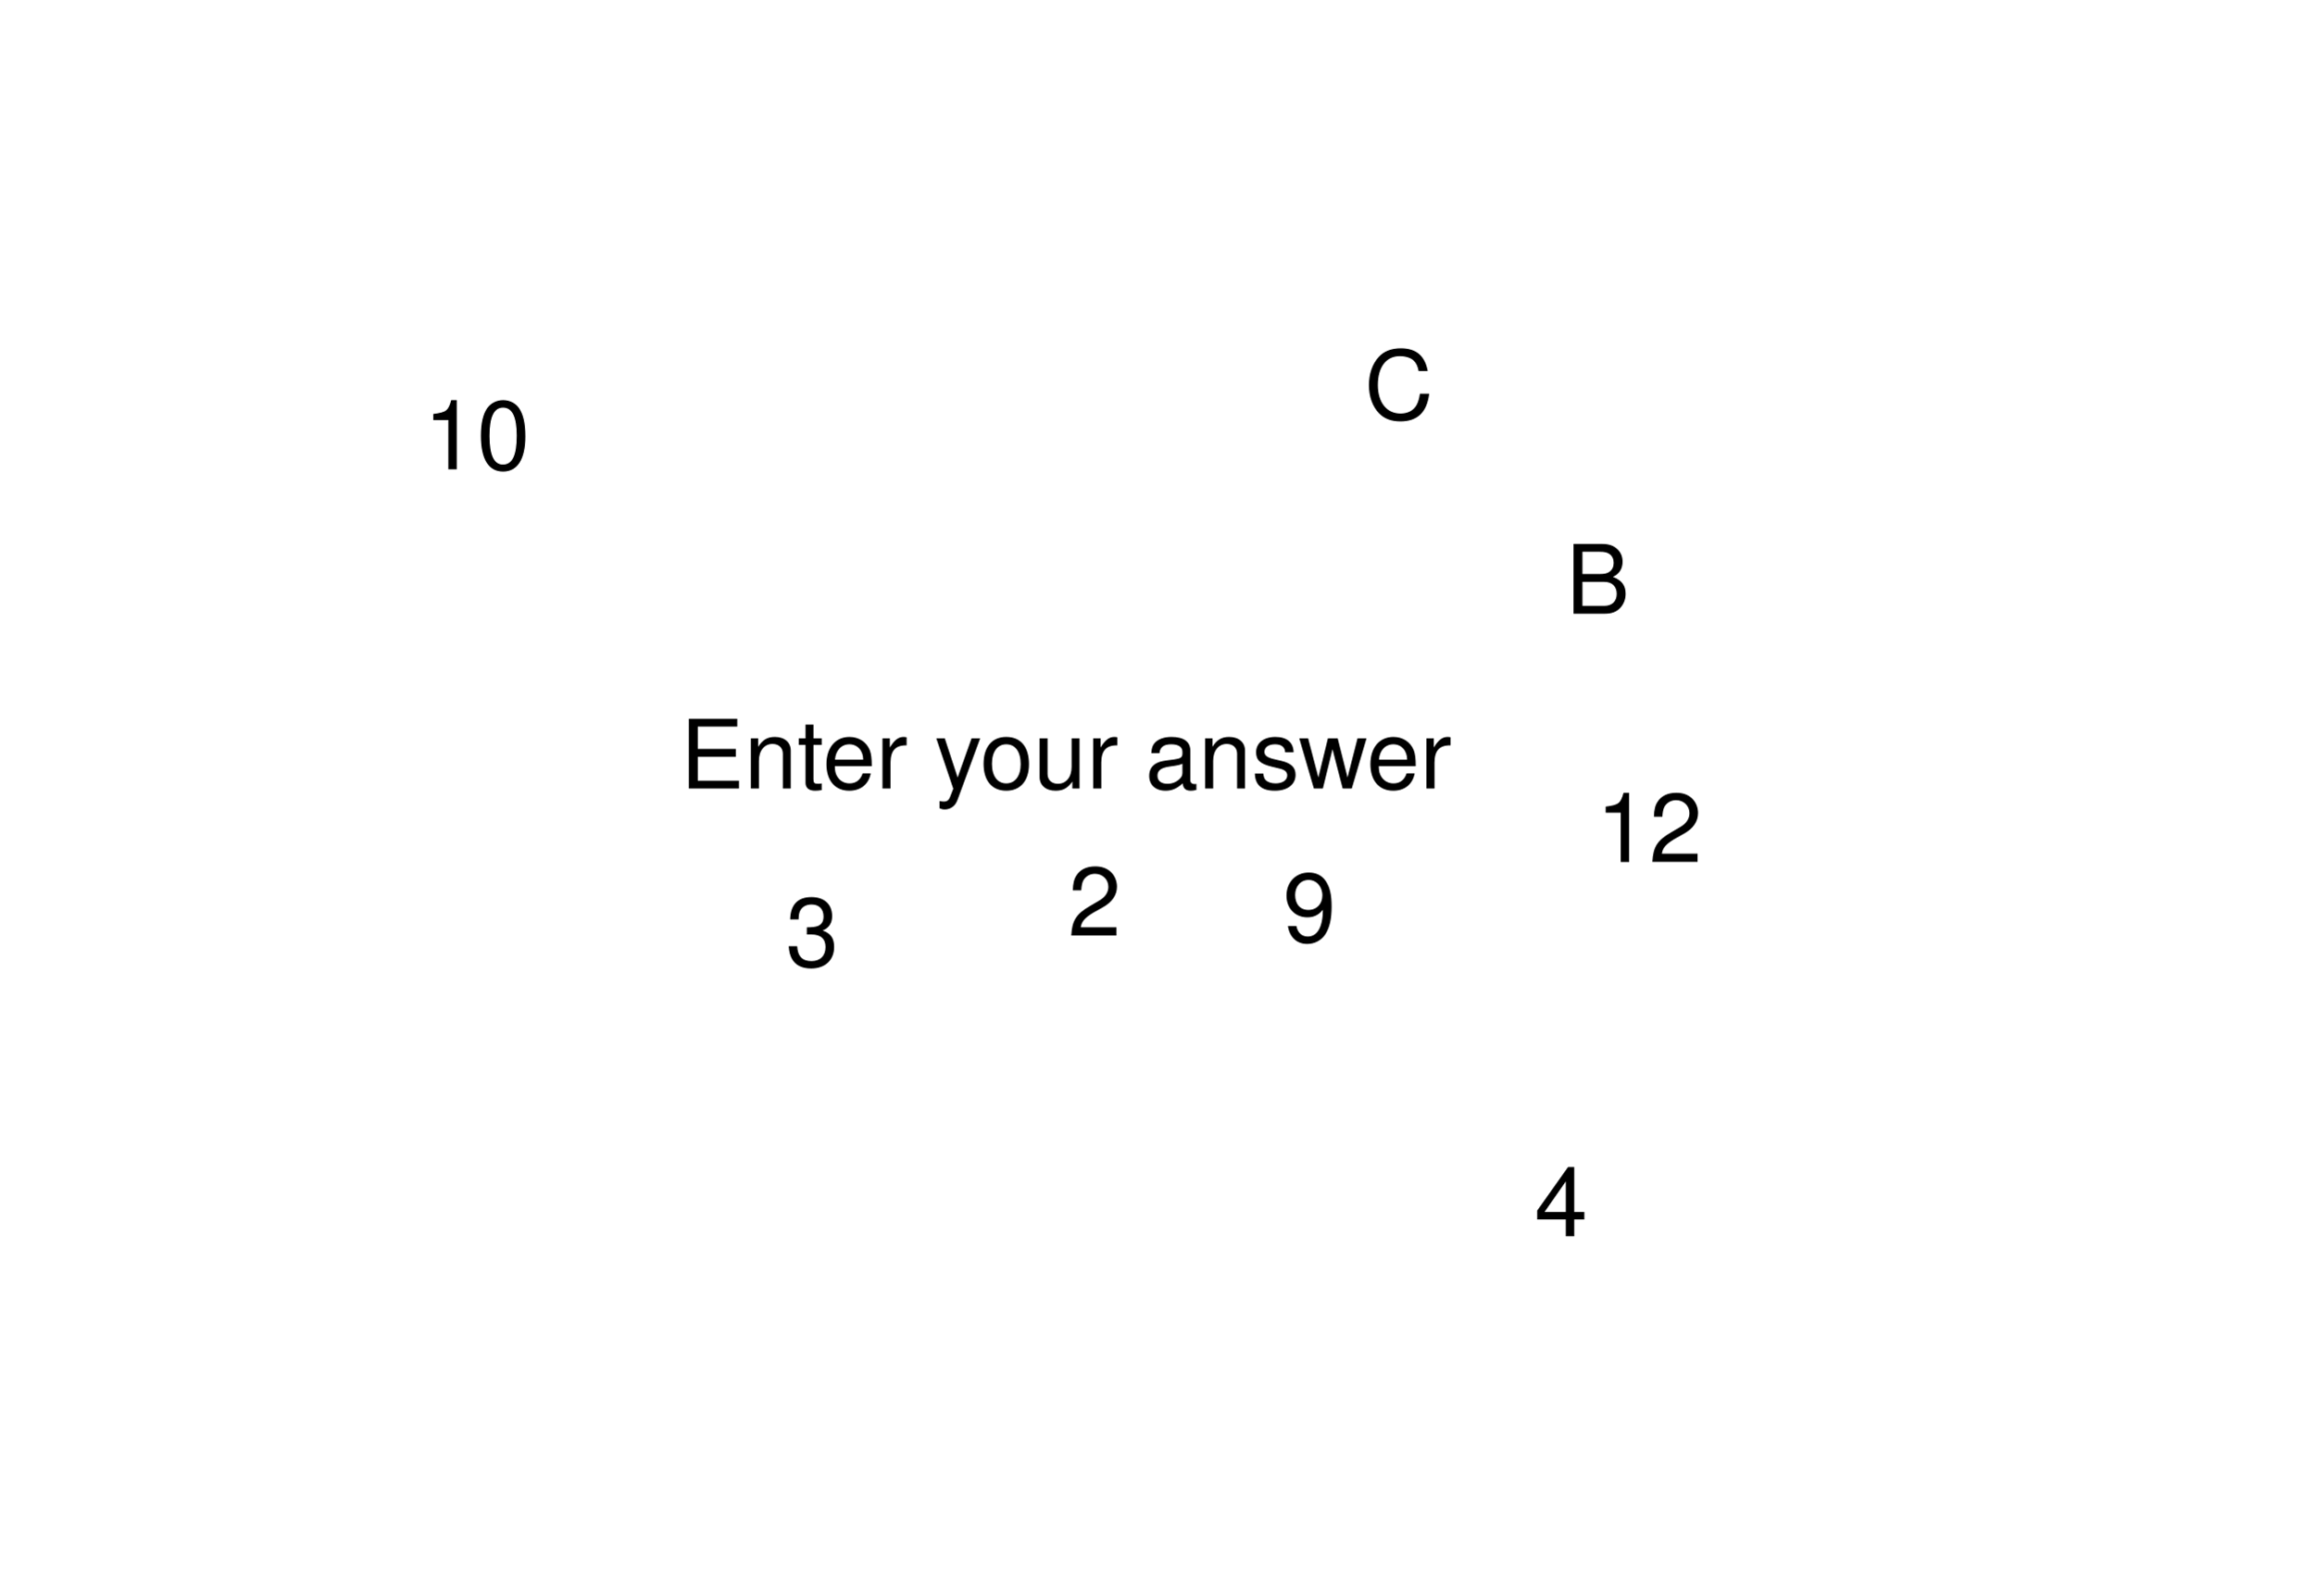
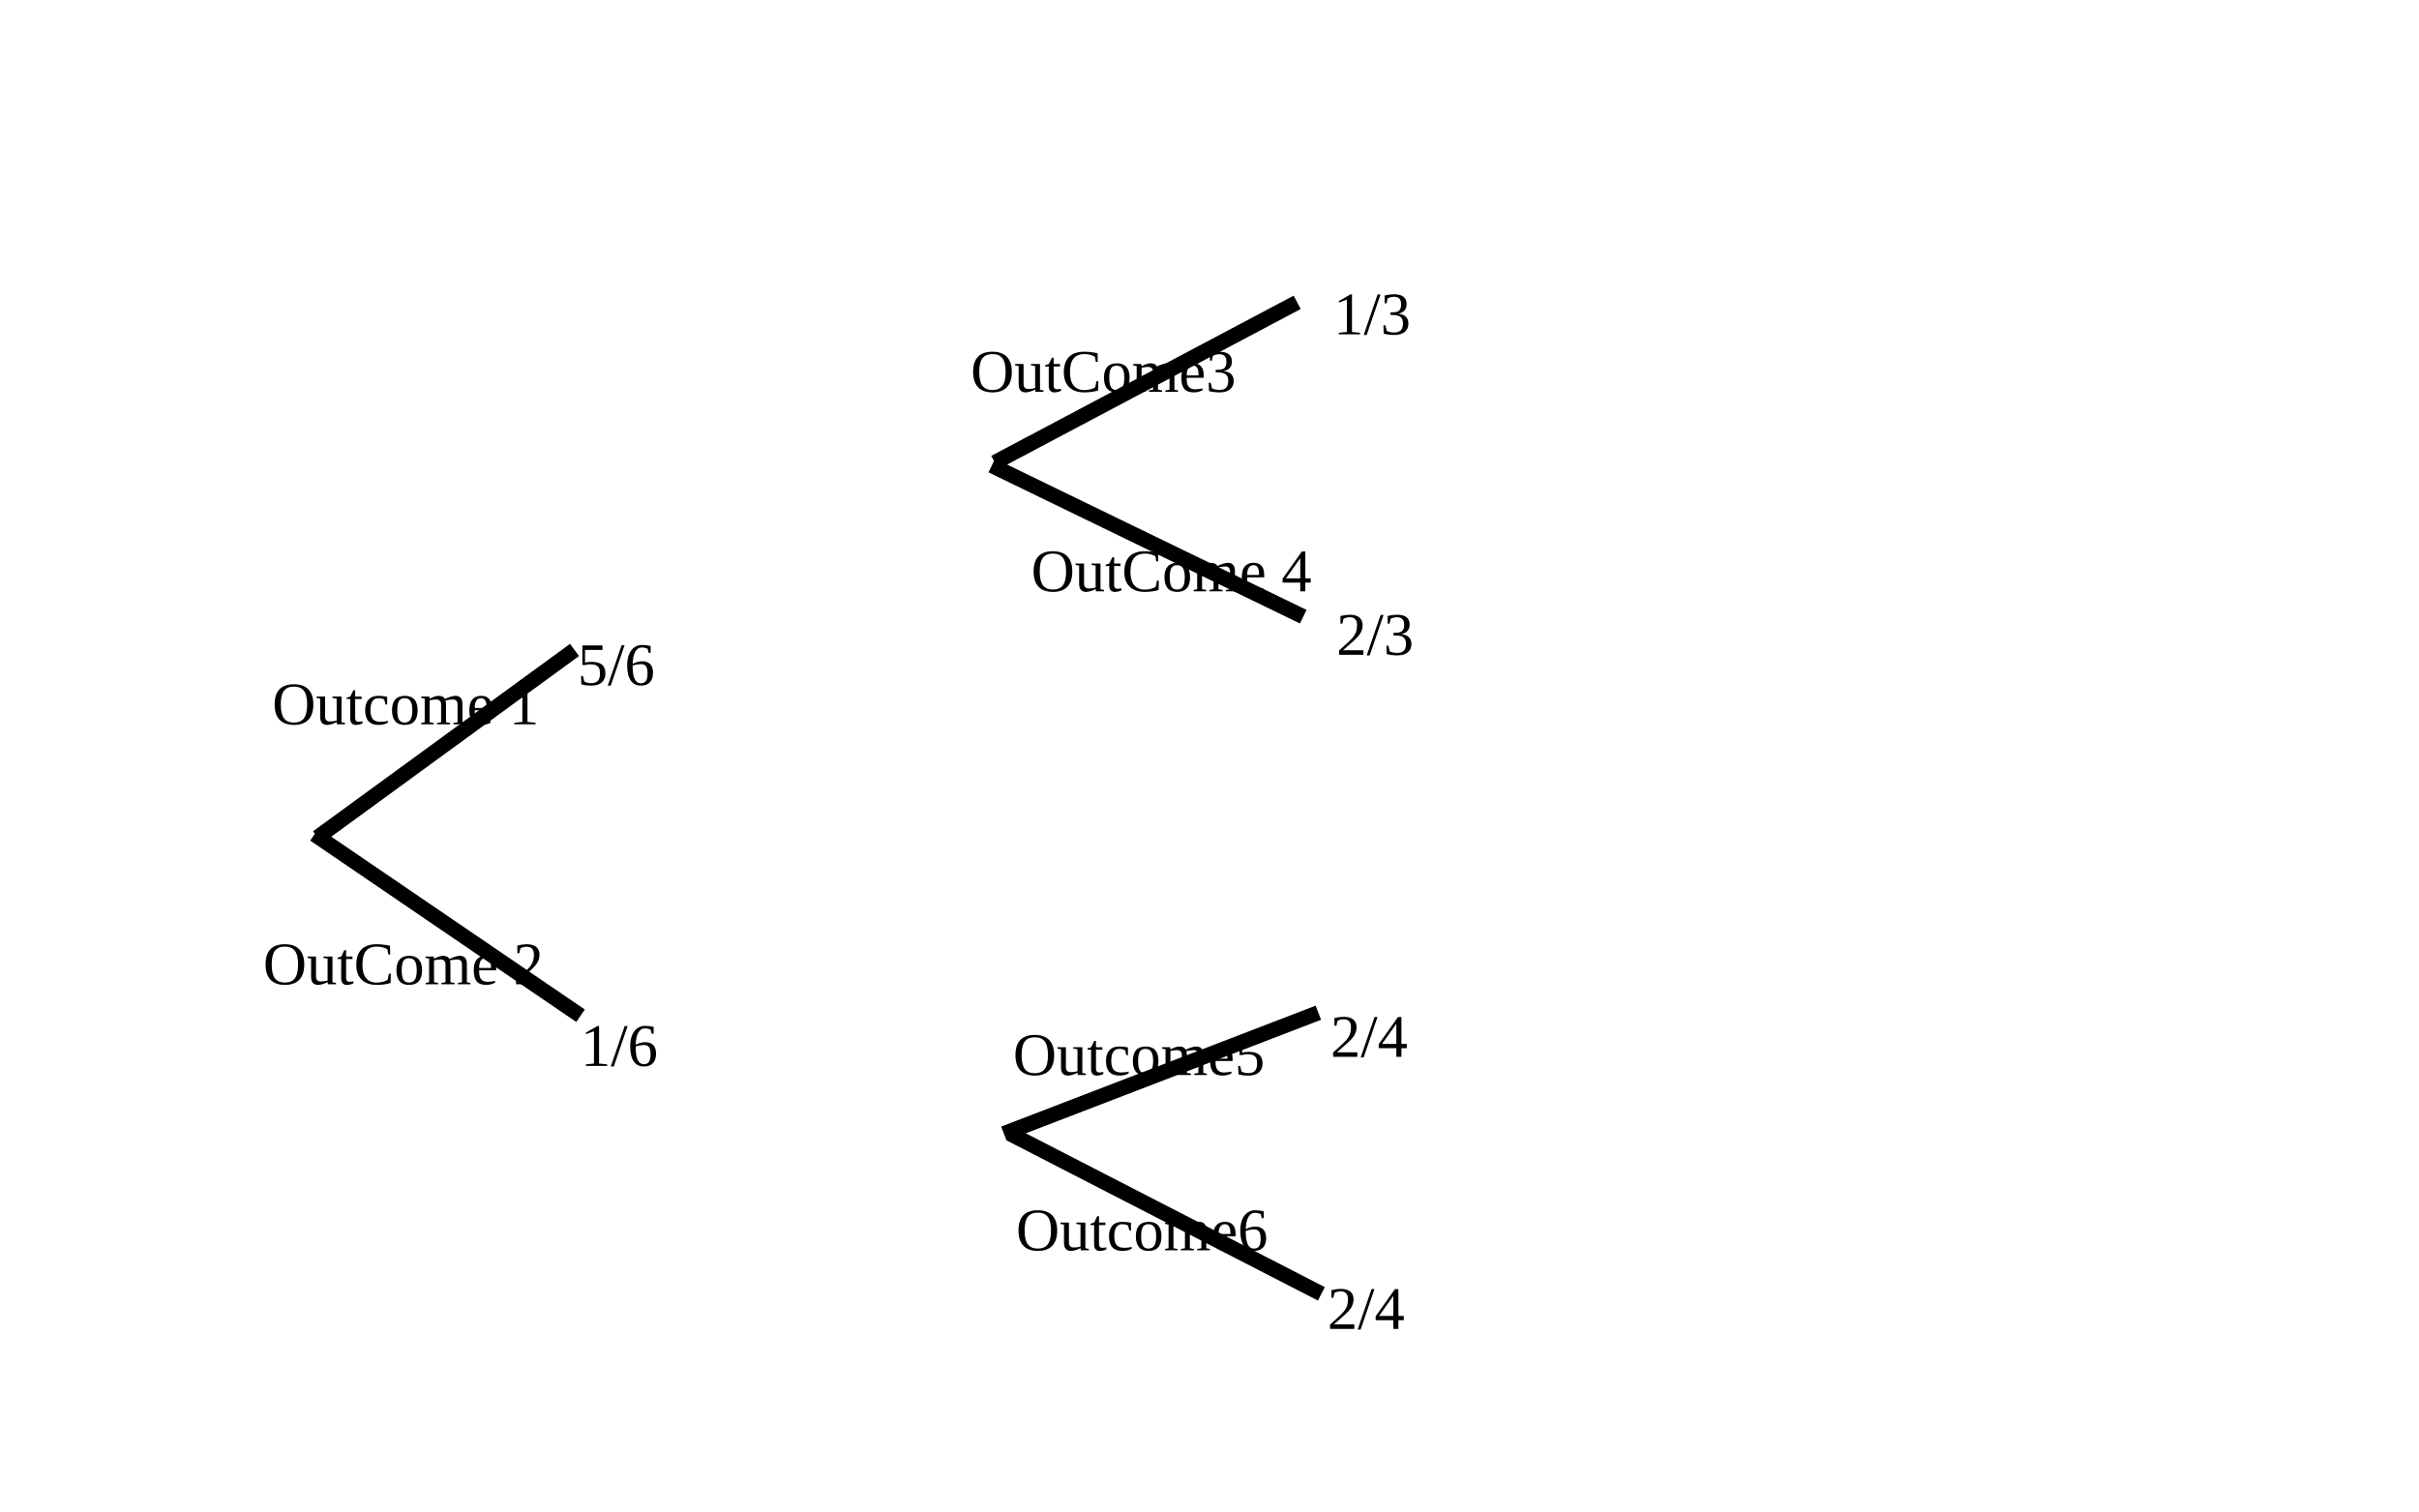
- <svg width="580" height="400">
-   <g>
-     <line x1="10" y1="300" x2="100" y2="250" stroke-width="2" />
-     <line x1="10" y1="300" x2="100" y2="350" stroke-width="2" />
-     <line x1="120" y1="239" x2="210" y2="189" stroke-width="2" />
-     <line x1="120" y1="239" x2="210" y2="289" stroke-width="2" />
-     <line x1="120" y1="361" x2="210" y2="311" stroke-width="2" />
-     <line x1="120" y1="361" x2="210" y2="411" stroke-width="2" />
-     <text xml:space="preserve" text-anchor="left" font-family="Helvetica, Arial, sans-serif" font-size="24" id="svg_6" y="197.731" x="170.5" fill-opacity="null" stroke-opacity="null" stroke-width="0" stroke="#000" fill="#000000">Enter your answer</text>
-     <text xml:space="preserve" text-anchor="left" font-family="Helvetica, Arial, sans-serif" font-size="24" id="svg_7" y="153.885" x="392.5" fill-opacity="null" stroke-opacity="null" stroke-width="0" stroke="#000" fill="#000000">B</text>
-     <text xml:space="preserve" text-anchor="left" font-family="Helvetica, Arial, sans-serif" font-size="24" id="svg_8" y="105.115" x="341.962" fill-opacity="null" stroke-opacity="null" stroke-width="0" stroke="#000" fill="#000000">C</text>
-     <text xml:space="preserve" text-anchor="left" font-family="Helvetica, Arial, sans-serif" font-size="24" id="svg_9" y="242.308" x="196.923" fill-opacity="null" stroke-opacity="null" stroke-width="0" stroke="#000" fill="#000000">3</text>
-     <text xml:space="preserve" text-anchor="left" font-family="Helvetica, Arial, sans-serif" font-size="24" id="svg_10" y="234.615" x="267.692" fill-opacity="null" stroke-opacity="null" stroke-width="0" stroke="#000" fill="#000000">2</text>
-     <text xml:space="preserve" text-anchor="left" font-family="Helvetica, Arial, sans-serif" font-size="24" id="svg_11" y="236.154" x="321.538" fill-opacity="null" stroke-opacity="null" stroke-width="0" stroke="#000" fill="#000000">9</text>
-     <text xml:space="preserve" text-anchor="left" font-family="Helvetica, Arial, sans-serif" font-size="24" id="svg_12" y="216.154" x="400" fill-opacity="null" stroke-opacity="null" stroke-width="0" stroke="#000" fill="#000000">12</text>
-     <text xml:space="preserve" text-anchor="left" font-family="Helvetica, Arial, sans-serif" font-size="24" id="svg_13" y="310" x="384.615" fill-opacity="null" stroke-opacity="null" stroke-width="0" stroke="#000" fill="#000000">4</text>
-     <text xml:space="preserve" text-anchor="left" font-family="Helvetica, Arial, sans-serif" font-size="24" id="svg_14" y="117.692" x="106.154" fill-opacity="null" stroke-opacity="null" stroke-width="0" stroke="#000" fill="#000000">10</text>
+ <svg xmlns="http://www.w3.org/2000/svg" version="1.1" width="800" height="500" viewBox="0 0 800 500" xml:space="preserve">
+   <defs />
+   <line id="branch" x1="-42.5" y1="31" x2="42.5" y2="-31" style="stroke: rgb(0,0,0); stroke-width: 5; stroke-dasharray: none; stroke-linecap: butt; stroke-linejoin: miter; stroke-miterlimit: 10; fill: rgb(0,0,0); fill-rule: nonzero; opacity: 1;" transform="translate(147.5 246)" />
+   <line id="branch" x1="-44" y1="-30" x2="44" y2="30" style="stroke: rgb(0,0,0); stroke-width: 5; stroke-dasharray: none; stroke-linecap: butt; stroke-linejoin: miter; stroke-miterlimit: 10; fill: rgb(0,0,0); fill-rule: nonzero; opacity: 1;" transform="translate(148 306)" />
+   <line id="branch" x1="-50" y1="26.5" x2="50" y2="-26.5" style="stroke: rgb(0,0,0); stroke-width: 5; stroke-dasharray: none; stroke-linecap: butt; stroke-linejoin: miter; stroke-miterlimit: 10; fill: rgb(0,0,0); fill-rule: nonzero; opacity: 1;" transform="translate(379 126.5)" />
+   <line id="branch" x1="-51.5" y1="-25" x2="51.5" y2="25" style="stroke: rgb(0,0,0); stroke-width: 5; stroke-dasharray: none; stroke-linecap: butt; stroke-linejoin: miter; stroke-miterlimit: 10; fill: rgb(0,0,0); fill-rule: nonzero; opacity: 1;" transform="translate(379.5 179)" />
+   <line id="branch" x1="-52" y1="20" x2="52" y2="-20" style="stroke: rgb(0,0,0); stroke-width: 5; stroke-dasharray: none; stroke-linecap: butt; stroke-linejoin: miter; stroke-miterlimit: 10; fill: rgb(0,0,0); fill-rule: nonzero; opacity: 1;" transform="translate(384 355)" />
+   <line id="branch" x1="-51.5" y1="-26.5" x2="51.5" y2="26.5" style="stroke: rgb(0,0,0); stroke-width: 5; stroke-dasharray: none; stroke-linecap: butt; stroke-linejoin: miter; stroke-miterlimit: 10; fill: rgb(0,0,0); fill-rule: nonzero; opacity: 1;" transform="translate(385.5 401.5)" />
+   <g id="textArea" transform="translate(134.16 233.3)">
+     <text font-family="Times New Roman" font-size="20" font-weight="normal" style="stroke: none; stroke-width: 1; stroke-dasharray: none; stroke-linecap: butt; stroke-linejoin: miter; stroke-miterlimit: 10; fill: rgb(0,0,0); fill-rule: nonzero; opacity: 1;">
+       <tspan x="-44.16" y="6.3" style="stroke: none; stroke-width: 0; stroke-dasharray: none; stroke-linecap: butt; stroke-linejoin: miter; stroke-miterlimit: 4; fill: rgb(0,0,0); fill-rule: ; opacity: 1;">O</tspan>
+       <tspan x="-29.71" y="6.3" style="stroke: none; stroke-width: 0; stroke-dasharray: none; stroke-linecap: butt; stroke-linejoin: miter; stroke-miterlimit: 4; fill: rgb(0,0,0); fill-rule: ; opacity: 1;">u</tspan>
+       <tspan x="-19.71" y="6.3" style="stroke: none; stroke-width: 0; stroke-dasharray: none; stroke-linecap: butt; stroke-linejoin: miter; stroke-miterlimit: 4; fill: rgb(0,0,0); fill-rule: ; opacity: 1;">t</tspan>
+       <tspan x="-14.16" y="6.3" style="stroke: none; stroke-width: 0; stroke-dasharray: none; stroke-linecap: butt; stroke-linejoin: miter; stroke-miterlimit: 4; fill: rgb(0,0,0); fill-rule: ; opacity: 1;">c</tspan>
+       <tspan x="-5.28" y="6.3" style="stroke: none; stroke-width: 0; stroke-dasharray: none; stroke-linecap: butt; stroke-linejoin: miter; stroke-miterlimit: 4; fill: rgb(0,0,0); fill-rule: ; opacity: 1;">o</tspan>
+       <tspan x="4.72" y="6.3" style="stroke: none; stroke-width: 0; stroke-dasharray: none; stroke-linecap: butt; stroke-linejoin: miter; stroke-miterlimit: 4; fill: rgb(0,0,0); fill-rule: ; opacity: 1;">m</tspan>
+       <tspan x="20.28" y="6.3" style="stroke: none; stroke-width: 0; stroke-dasharray: none; stroke-linecap: butt; stroke-linejoin: miter; stroke-miterlimit: 4; fill: rgb(0,0,0); fill-rule: ; opacity: 1;">e</tspan>
+       <tspan x="29.16" y="6.3" style="stroke: none; stroke-width: 0; stroke-dasharray: none; stroke-linecap: butt; stroke-linejoin: miter; stroke-miterlimit: 4; fill: rgb(0,0,0); fill-rule: ; opacity: 1;"> </tspan>
+       <tspan x="34.16" y="6.3" style="stroke: none; stroke-width: 0; stroke-dasharray: none; stroke-linecap: butt; stroke-linejoin: miter; stroke-miterlimit: 4; fill: rgb(0,0,0); fill-rule: ; opacity: 1;">1</tspan>
+     </text>
+   </g>
+   <g id="textArea" transform="translate(133.39 319.3)">
+     <text font-family="Times New Roman" font-size="20" font-weight="normal" style="stroke: none; stroke-width: 1; stroke-dasharray: none; stroke-linecap: butt; stroke-linejoin: miter; stroke-miterlimit: 10; fill: rgb(0,0,0); fill-rule: nonzero; opacity: 1;">
+       <tspan x="-46.39" y="6.3" style="stroke: none; stroke-width: 0; stroke-dasharray: none; stroke-linecap: butt; stroke-linejoin: miter; stroke-miterlimit: 4; fill: rgb(0,0,0); fill-rule: ; opacity: 1;">O</tspan>
+       <tspan x="-31.94" y="6.3" style="stroke: none; stroke-width: 0; stroke-dasharray: none; stroke-linecap: butt; stroke-linejoin: miter; stroke-miterlimit: 4; fill: rgb(0,0,0); fill-rule: ; opacity: 1;">u</tspan>
+       <tspan x="-21.94" y="6.3" style="stroke: none; stroke-width: 0; stroke-dasharray: none; stroke-linecap: butt; stroke-linejoin: miter; stroke-miterlimit: 4; fill: rgb(0,0,0); fill-rule: ; opacity: 1;">t</tspan>
+       <tspan x="-16.39" y="6.3" style="stroke: none; stroke-width: 0; stroke-dasharray: none; stroke-linecap: butt; stroke-linejoin: miter; stroke-miterlimit: 4; fill: rgb(0,0,0); fill-rule: ; opacity: 1;">C</tspan>
+       <tspan x="-3.05" y="6.3" style="stroke: none; stroke-width: 0; stroke-dasharray: none; stroke-linecap: butt; stroke-linejoin: miter; stroke-miterlimit: 4; fill: rgb(0,0,0); fill-rule: ; opacity: 1;">o</tspan>
+       <tspan x="6.95" y="6.3" style="stroke: none; stroke-width: 0; stroke-dasharray: none; stroke-linecap: butt; stroke-linejoin: miter; stroke-miterlimit: 4; fill: rgb(0,0,0); fill-rule: ; opacity: 1;">m</tspan>
+       <tspan x="22.51" y="6.3" style="stroke: none; stroke-width: 0; stroke-dasharray: none; stroke-linecap: butt; stroke-linejoin: miter; stroke-miterlimit: 4; fill: rgb(0,0,0); fill-rule: ; opacity: 1;">e</tspan>
+       <tspan x="31.39" y="6.3" style="stroke: none; stroke-width: 0; stroke-dasharray: none; stroke-linecap: butt; stroke-linejoin: miter; stroke-miterlimit: 4; fill: rgb(0,0,0); fill-rule: ; opacity: 1;"> </tspan>
+       <tspan x="36.39" y="6.3" style="stroke: none; stroke-width: 0; stroke-dasharray: none; stroke-linecap: butt; stroke-linejoin: miter; stroke-miterlimit: 4; fill: rgb(0,0,0); fill-rule: ; opacity: 1;">2</tspan>
+     </text>
+   </g>
+   <g id="textArea" transform="translate(203.78 220.3)">
+     <text font-family="Times New Roman" font-size="20" font-weight="normal" style="stroke: none; stroke-width: 1; stroke-dasharray: none; stroke-linecap: butt; stroke-linejoin: miter; stroke-miterlimit: 10; fill: rgb(0,0,0); fill-rule: nonzero; opacity: 1;">
+       <tspan x="-12.78" y="6.3" style="stroke: none; stroke-width: 0; stroke-dasharray: none; stroke-linecap: butt; stroke-linejoin: miter; stroke-miterlimit: 4; fill: rgb(0,0,0); fill-rule: ; opacity: 1;">5</tspan>
+       <tspan x="-2.78" y="6.3" style="stroke: none; stroke-width: 0; stroke-dasharray: none; stroke-linecap: butt; stroke-linejoin: miter; stroke-miterlimit: 4; fill: rgb(0,0,0); fill-rule: ; opacity: 1;">/</tspan>
+       <tspan x="2.78" y="6.3" style="stroke: none; stroke-width: 0; stroke-dasharray: none; stroke-linecap: butt; stroke-linejoin: miter; stroke-miterlimit: 4; fill: rgb(0,0,0); fill-rule: ; opacity: 1;">6</tspan>
+     </text>
+   </g>
+   <g id="textArea" transform="translate(204.78 346.3)">
+     <text font-family="Times New Roman" font-size="20" font-weight="normal" style="stroke: none; stroke-width: 1; stroke-dasharray: none; stroke-linecap: butt; stroke-linejoin: miter; stroke-miterlimit: 10; fill: rgb(0,0,0); fill-rule: nonzero; opacity: 1;">
+       <tspan x="-12.78" y="6.3" style="stroke: none; stroke-width: 0; stroke-dasharray: none; stroke-linecap: butt; stroke-linejoin: miter; stroke-miterlimit: 4; fill: rgb(0,0,0); fill-rule: ; opacity: 1;">1</tspan>
+       <tspan x="-2.78" y="6.3" style="stroke: none; stroke-width: 0; stroke-dasharray: none; stroke-linecap: butt; stroke-linejoin: miter; stroke-miterlimit: 4; fill: rgb(0,0,0); fill-rule: ; opacity: 1;">/</tspan>
+       <tspan x="2.78" y="6.3" style="stroke: none; stroke-width: 0; stroke-dasharray: none; stroke-linecap: butt; stroke-linejoin: miter; stroke-miterlimit: 4; fill: rgb(0,0,0); fill-rule: ; opacity: 1;">6</tspan>
+     </text>
+   </g>
+   <g id="textArea" transform="translate(364.89 123.3)">
+     <text font-family="Times New Roman" font-size="20" font-weight="normal" style="stroke: none; stroke-width: 1; stroke-dasharray: none; stroke-linecap: butt; stroke-linejoin: miter; stroke-miterlimit: 10; fill: rgb(0,0,0); fill-rule: nonzero; opacity: 1;">
+       <tspan x="-43.89" y="6.3" style="stroke: none; stroke-width: 0; stroke-dasharray: none; stroke-linecap: butt; stroke-linejoin: miter; stroke-miterlimit: 4; fill: rgb(0,0,0); fill-rule: ; opacity: 1;">O</tspan>
+       <tspan x="-29.44" y="6.3" style="stroke: none; stroke-width: 0; stroke-dasharray: none; stroke-linecap: butt; stroke-linejoin: miter; stroke-miterlimit: 4; fill: rgb(0,0,0); fill-rule: ; opacity: 1;">u</tspan>
+       <tspan x="-19.44" y="6.3" style="stroke: none; stroke-width: 0; stroke-dasharray: none; stroke-linecap: butt; stroke-linejoin: miter; stroke-miterlimit: 4; fill: rgb(0,0,0); fill-rule: ; opacity: 1;">t</tspan>
+       <tspan x="-13.89" y="6.3" style="stroke: none; stroke-width: 0; stroke-dasharray: none; stroke-linecap: butt; stroke-linejoin: miter; stroke-miterlimit: 4; fill: rgb(0,0,0); fill-rule: ; opacity: 1;">C</tspan>
+       <tspan x="-0.55" y="6.3" style="stroke: none; stroke-width: 0; stroke-dasharray: none; stroke-linecap: butt; stroke-linejoin: miter; stroke-miterlimit: 4; fill: rgb(0,0,0); fill-rule: ; opacity: 1;">o</tspan>
+       <tspan x="9.45" y="6.3" style="stroke: none; stroke-width: 0; stroke-dasharray: none; stroke-linecap: butt; stroke-linejoin: miter; stroke-miterlimit: 4; fill: rgb(0,0,0); fill-rule: ; opacity: 1;">m</tspan>
+       <tspan x="25.01" y="6.3" style="stroke: none; stroke-width: 0; stroke-dasharray: none; stroke-linecap: butt; stroke-linejoin: miter; stroke-miterlimit: 4; fill: rgb(0,0,0); fill-rule: ; opacity: 1;">e</tspan>
+       <tspan x="33.89" y="6.3" style="stroke: none; stroke-width: 0; stroke-dasharray: none; stroke-linecap: butt; stroke-linejoin: miter; stroke-miterlimit: 4; fill: rgb(0,0,0); fill-rule: ; opacity: 1;">3</tspan>
+     </text>
+   </g>
+   <g id="textArea" transform="translate(387.39 189.3)">
+     <text font-family="Times New Roman" font-size="20" font-weight="normal" style="stroke: none; stroke-width: 1; stroke-dasharray: none; stroke-linecap: butt; stroke-linejoin: miter; stroke-miterlimit: 10; fill: rgb(0,0,0); fill-rule: nonzero; opacity: 1;">
+       <tspan x="-46.39" y="6.3" style="stroke: none; stroke-width: 0; stroke-dasharray: none; stroke-linecap: butt; stroke-linejoin: miter; stroke-miterlimit: 4; fill: rgb(0,0,0); fill-rule: ; opacity: 1;">O</tspan>
+       <tspan x="-31.94" y="6.3" style="stroke: none; stroke-width: 0; stroke-dasharray: none; stroke-linecap: butt; stroke-linejoin: miter; stroke-miterlimit: 4; fill: rgb(0,0,0); fill-rule: ; opacity: 1;">u</tspan>
+       <tspan x="-21.94" y="6.3" style="stroke: none; stroke-width: 0; stroke-dasharray: none; stroke-linecap: butt; stroke-linejoin: miter; stroke-miterlimit: 4; fill: rgb(0,0,0); fill-rule: ; opacity: 1;">t</tspan>
+       <tspan x="-16.39" y="6.3" style="stroke: none; stroke-width: 0; stroke-dasharray: none; stroke-linecap: butt; stroke-linejoin: miter; stroke-miterlimit: 4; fill: rgb(0,0,0); fill-rule: ; opacity: 1;">C</tspan>
+       <tspan x="-3.05" y="6.3" style="stroke: none; stroke-width: 0; stroke-dasharray: none; stroke-linecap: butt; stroke-linejoin: miter; stroke-miterlimit: 4; fill: rgb(0,0,0); fill-rule: ; opacity: 1;">o</tspan>
+       <tspan x="6.95" y="6.3" style="stroke: none; stroke-width: 0; stroke-dasharray: none; stroke-linecap: butt; stroke-linejoin: miter; stroke-miterlimit: 4; fill: rgb(0,0,0); fill-rule: ; opacity: 1;">m</tspan>
+       <tspan x="22.51" y="6.3" style="stroke: none; stroke-width: 0; stroke-dasharray: none; stroke-linecap: butt; stroke-linejoin: miter; stroke-miterlimit: 4; fill: rgb(0,0,0); fill-rule: ; opacity: 1;">e</tspan>
+       <tspan x="31.39" y="6.3" style="stroke: none; stroke-width: 0; stroke-dasharray: none; stroke-linecap: butt; stroke-linejoin: miter; stroke-miterlimit: 4; fill: rgb(0,0,0); fill-rule: ; opacity: 1;"> </tspan>
+       <tspan x="36.39" y="6.3" style="stroke: none; stroke-width: 0; stroke-dasharray: none; stroke-linecap: butt; stroke-linejoin: miter; stroke-miterlimit: 4; fill: rgb(0,0,0); fill-rule: ; opacity: 1;">4</tspan>
+     </text>
+   </g>
+   <g id="textArea" transform="translate(376.66 349.3)">
+     <text font-family="Times New Roman" font-size="20" font-weight="normal" style="stroke: none; stroke-width: 1; stroke-dasharray: none; stroke-linecap: butt; stroke-linejoin: miter; stroke-miterlimit: 10; fill: rgb(0,0,0); fill-rule: nonzero; opacity: 1;">
+       <tspan x="-41.66" y="6.3" style="stroke: none; stroke-width: 0; stroke-dasharray: none; stroke-linecap: butt; stroke-linejoin: miter; stroke-miterlimit: 4; fill: rgb(0,0,0); fill-rule: ; opacity: 1;">O</tspan>
+       <tspan x="-27.21" y="6.3" style="stroke: none; stroke-width: 0; stroke-dasharray: none; stroke-linecap: butt; stroke-linejoin: miter; stroke-miterlimit: 4; fill: rgb(0,0,0); fill-rule: ; opacity: 1;">u</tspan>
+       <tspan x="-17.21" y="6.3" style="stroke: none; stroke-width: 0; stroke-dasharray: none; stroke-linecap: butt; stroke-linejoin: miter; stroke-miterlimit: 4; fill: rgb(0,0,0); fill-rule: ; opacity: 1;">t</tspan>
+       <tspan x="-11.66" y="6.3" style="stroke: none; stroke-width: 0; stroke-dasharray: none; stroke-linecap: butt; stroke-linejoin: miter; stroke-miterlimit: 4; fill: rgb(0,0,0); fill-rule: ; opacity: 1;">c</tspan>
+       <tspan x="-2.78" y="6.3" style="stroke: none; stroke-width: 0; stroke-dasharray: none; stroke-linecap: butt; stroke-linejoin: miter; stroke-miterlimit: 4; fill: rgb(0,0,0); fill-rule: ; opacity: 1;">o</tspan>
+       <tspan x="7.22" y="6.3" style="stroke: none; stroke-width: 0; stroke-dasharray: none; stroke-linecap: butt; stroke-linejoin: miter; stroke-miterlimit: 4; fill: rgb(0,0,0); fill-rule: ; opacity: 1;">m</tspan>
+       <tspan x="22.78" y="6.3" style="stroke: none; stroke-width: 0; stroke-dasharray: none; stroke-linecap: butt; stroke-linejoin: miter; stroke-miterlimit: 4; fill: rgb(0,0,0); fill-rule: ; opacity: 1;">e</tspan>
+       <tspan x="31.66" y="6.3" style="stroke: none; stroke-width: 0; stroke-dasharray: none; stroke-linecap: butt; stroke-linejoin: miter; stroke-miterlimit: 4; fill: rgb(0,0,0); fill-rule: ; opacity: 1;">5</tspan>
+     </text>
+   </g>
+   <g id="textArea" transform="translate(377.66 407.3)">
+     <text font-family="Times New Roman" font-size="20" font-weight="normal" style="stroke: none; stroke-width: 1; stroke-dasharray: none; stroke-linecap: butt; stroke-linejoin: miter; stroke-miterlimit: 10; fill: rgb(0,0,0); fill-rule: nonzero; opacity: 1;">
+       <tspan x="-41.66" y="6.3" style="stroke: none; stroke-width: 0; stroke-dasharray: none; stroke-linecap: butt; stroke-linejoin: miter; stroke-miterlimit: 4; fill: rgb(0,0,0); fill-rule: ; opacity: 1;">O</tspan>
+       <tspan x="-27.21" y="6.3" style="stroke: none; stroke-width: 0; stroke-dasharray: none; stroke-linecap: butt; stroke-linejoin: miter; stroke-miterlimit: 4; fill: rgb(0,0,0); fill-rule: ; opacity: 1;">u</tspan>
+       <tspan x="-17.21" y="6.3" style="stroke: none; stroke-width: 0; stroke-dasharray: none; stroke-linecap: butt; stroke-linejoin: miter; stroke-miterlimit: 4; fill: rgb(0,0,0); fill-rule: ; opacity: 1;">t</tspan>
+       <tspan x="-11.66" y="6.3" style="stroke: none; stroke-width: 0; stroke-dasharray: none; stroke-linecap: butt; stroke-linejoin: miter; stroke-miterlimit: 4; fill: rgb(0,0,0); fill-rule: ; opacity: 1;">c</tspan>
+       <tspan x="-2.78" y="6.3" style="stroke: none; stroke-width: 0; stroke-dasharray: none; stroke-linecap: butt; stroke-linejoin: miter; stroke-miterlimit: 4; fill: rgb(0,0,0); fill-rule: ; opacity: 1;">o</tspan>
+       <tspan x="7.22" y="6.3" style="stroke: none; stroke-width: 0; stroke-dasharray: none; stroke-linecap: butt; stroke-linejoin: miter; stroke-miterlimit: 4; fill: rgb(0,0,0); fill-rule: ; opacity: 1;">m</tspan>
+       <tspan x="22.78" y="6.3" style="stroke: none; stroke-width: 0; stroke-dasharray: none; stroke-linecap: butt; stroke-linejoin: miter; stroke-miterlimit: 4; fill: rgb(0,0,0); fill-rule: ; opacity: 1;">e</tspan>
+       <tspan x="31.66" y="6.3" style="stroke: none; stroke-width: 0; stroke-dasharray: none; stroke-linecap: butt; stroke-linejoin: miter; stroke-miterlimit: 4; fill: rgb(0,0,0); fill-rule: ; opacity: 1;">6</tspan>
+     </text>
+   </g>
+   <g id="textArea" transform="translate(453.78 104.3)">
+     <text font-family="Times New Roman" font-size="20" font-weight="normal" style="stroke: none; stroke-width: 1; stroke-dasharray: none; stroke-linecap: butt; stroke-linejoin: miter; stroke-miterlimit: 10; fill: rgb(0,0,0); fill-rule: nonzero; opacity: 1;">
+       <tspan x="-12.78" y="6.3" style="stroke: none; stroke-width: 0; stroke-dasharray: none; stroke-linecap: butt; stroke-linejoin: miter; stroke-miterlimit: 4; fill: rgb(0,0,0); fill-rule: ; opacity: 1;">1</tspan>
+       <tspan x="-2.78" y="6.3" style="stroke: none; stroke-width: 0; stroke-dasharray: none; stroke-linecap: butt; stroke-linejoin: miter; stroke-miterlimit: 4; fill: rgb(0,0,0); fill-rule: ; opacity: 1;">/</tspan>
+       <tspan x="2.78" y="6.3" style="stroke: none; stroke-width: 0; stroke-dasharray: none; stroke-linecap: butt; stroke-linejoin: miter; stroke-miterlimit: 4; fill: rgb(0,0,0); fill-rule: ; opacity: 1;">3</tspan>
+     </text>
+   </g>
+   <g id="textArea" transform="translate(454.78 210.3)">
+     <text font-family="Times New Roman" font-size="20" font-weight="normal" style="stroke: none; stroke-width: 1; stroke-dasharray: none; stroke-linecap: butt; stroke-linejoin: miter; stroke-miterlimit: 10; fill: rgb(0,0,0); fill-rule: nonzero; opacity: 1;">
+       <tspan x="-12.78" y="6.3" style="stroke: none; stroke-width: 0; stroke-dasharray: none; stroke-linecap: butt; stroke-linejoin: miter; stroke-miterlimit: 4; fill: rgb(0,0,0); fill-rule: ; opacity: 1;">2</tspan>
+       <tspan x="-2.78" y="6.3" style="stroke: none; stroke-width: 0; stroke-dasharray: none; stroke-linecap: butt; stroke-linejoin: miter; stroke-miterlimit: 4; fill: rgb(0,0,0); fill-rule: ; opacity: 1;">/</tspan>
+       <tspan x="2.78" y="6.3" style="stroke: none; stroke-width: 0; stroke-dasharray: none; stroke-linecap: butt; stroke-linejoin: miter; stroke-miterlimit: 4; fill: rgb(0,0,0); fill-rule: ; opacity: 1;">3</tspan>
+     </text>
+   </g>
+   <g id="textArea" transform="translate(452.78 343.3)">
+     <text font-family="Times New Roman" font-size="20" font-weight="normal" style="stroke: none; stroke-width: 1; stroke-dasharray: none; stroke-linecap: butt; stroke-linejoin: miter; stroke-miterlimit: 10; fill: rgb(0,0,0); fill-rule: nonzero; opacity: 1;">
+       <tspan x="-12.78" y="6.3" style="stroke: none; stroke-width: 0; stroke-dasharray: none; stroke-linecap: butt; stroke-linejoin: miter; stroke-miterlimit: 4; fill: rgb(0,0,0); fill-rule: ; opacity: 1;">2</tspan>
+       <tspan x="-2.78" y="6.3" style="stroke: none; stroke-width: 0; stroke-dasharray: none; stroke-linecap: butt; stroke-linejoin: miter; stroke-miterlimit: 4; fill: rgb(0,0,0); fill-rule: ; opacity: 1;">/</tspan>
+       <tspan x="2.78" y="6.3" style="stroke: none; stroke-width: 0; stroke-dasharray: none; stroke-linecap: butt; stroke-linejoin: miter; stroke-miterlimit: 4; fill: rgb(0,0,0); fill-rule: ; opacity: 1;">4</tspan>
+     </text>
+   </g>
+   <g id="textArea" transform="translate(451.78 433.3)">
+     <text font-family="Times New Roman" font-size="20" font-weight="normal" style="stroke: none; stroke-width: 1; stroke-dasharray: none; stroke-linecap: butt; stroke-linejoin: miter; stroke-miterlimit: 10; fill: rgb(0,0,0); fill-rule: nonzero; opacity: 1;">
+       <tspan x="-12.78" y="6.3" style="stroke: none; stroke-width: 0; stroke-dasharray: none; stroke-linecap: butt; stroke-linejoin: miter; stroke-miterlimit: 4; fill: rgb(0,0,0); fill-rule: ; opacity: 1;">2</tspan>
+       <tspan x="-2.78" y="6.3" style="stroke: none; stroke-width: 0; stroke-dasharray: none; stroke-linecap: butt; stroke-linejoin: miter; stroke-miterlimit: 4; fill: rgb(0,0,0); fill-rule: ; opacity: 1;">/</tspan>
+       <tspan x="2.78" y="6.3" style="stroke: none; stroke-width: 0; stroke-dasharray: none; stroke-linecap: butt; stroke-linejoin: miter; stroke-miterlimit: 4; fill: rgb(0,0,0); fill-rule: ; opacity: 1;">4</tspan>
+     </text>
  </g>
</svg>
